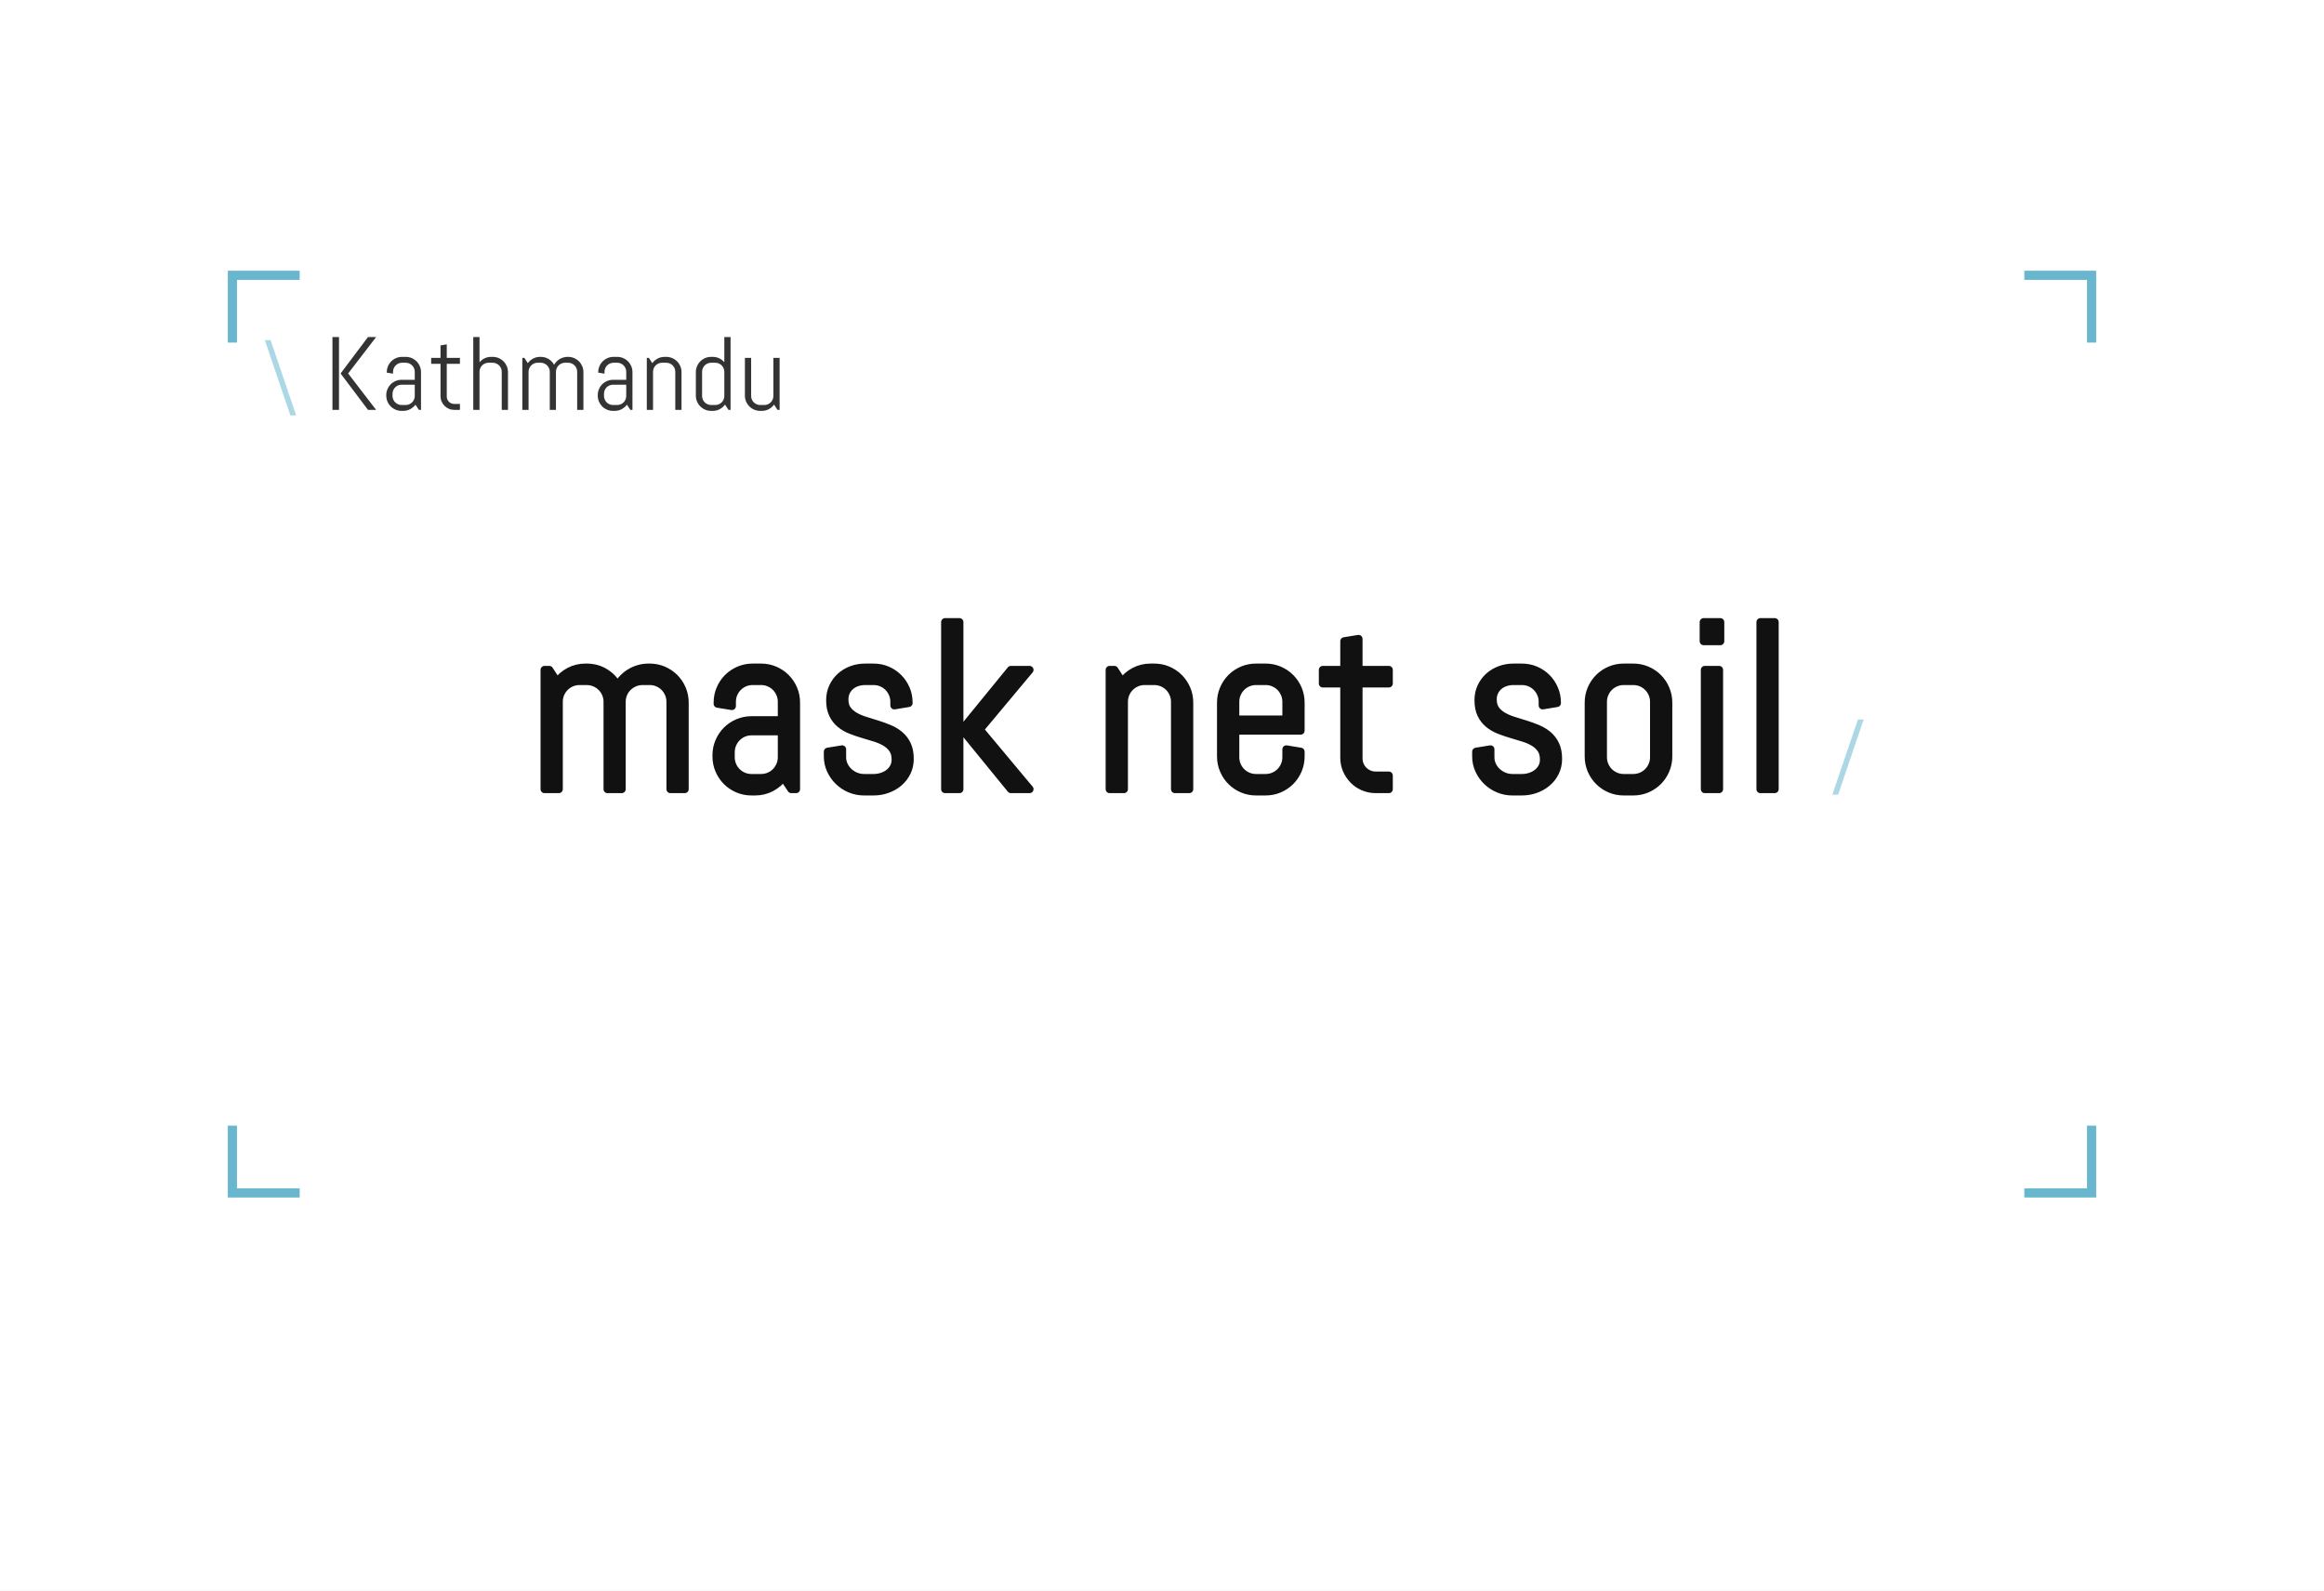
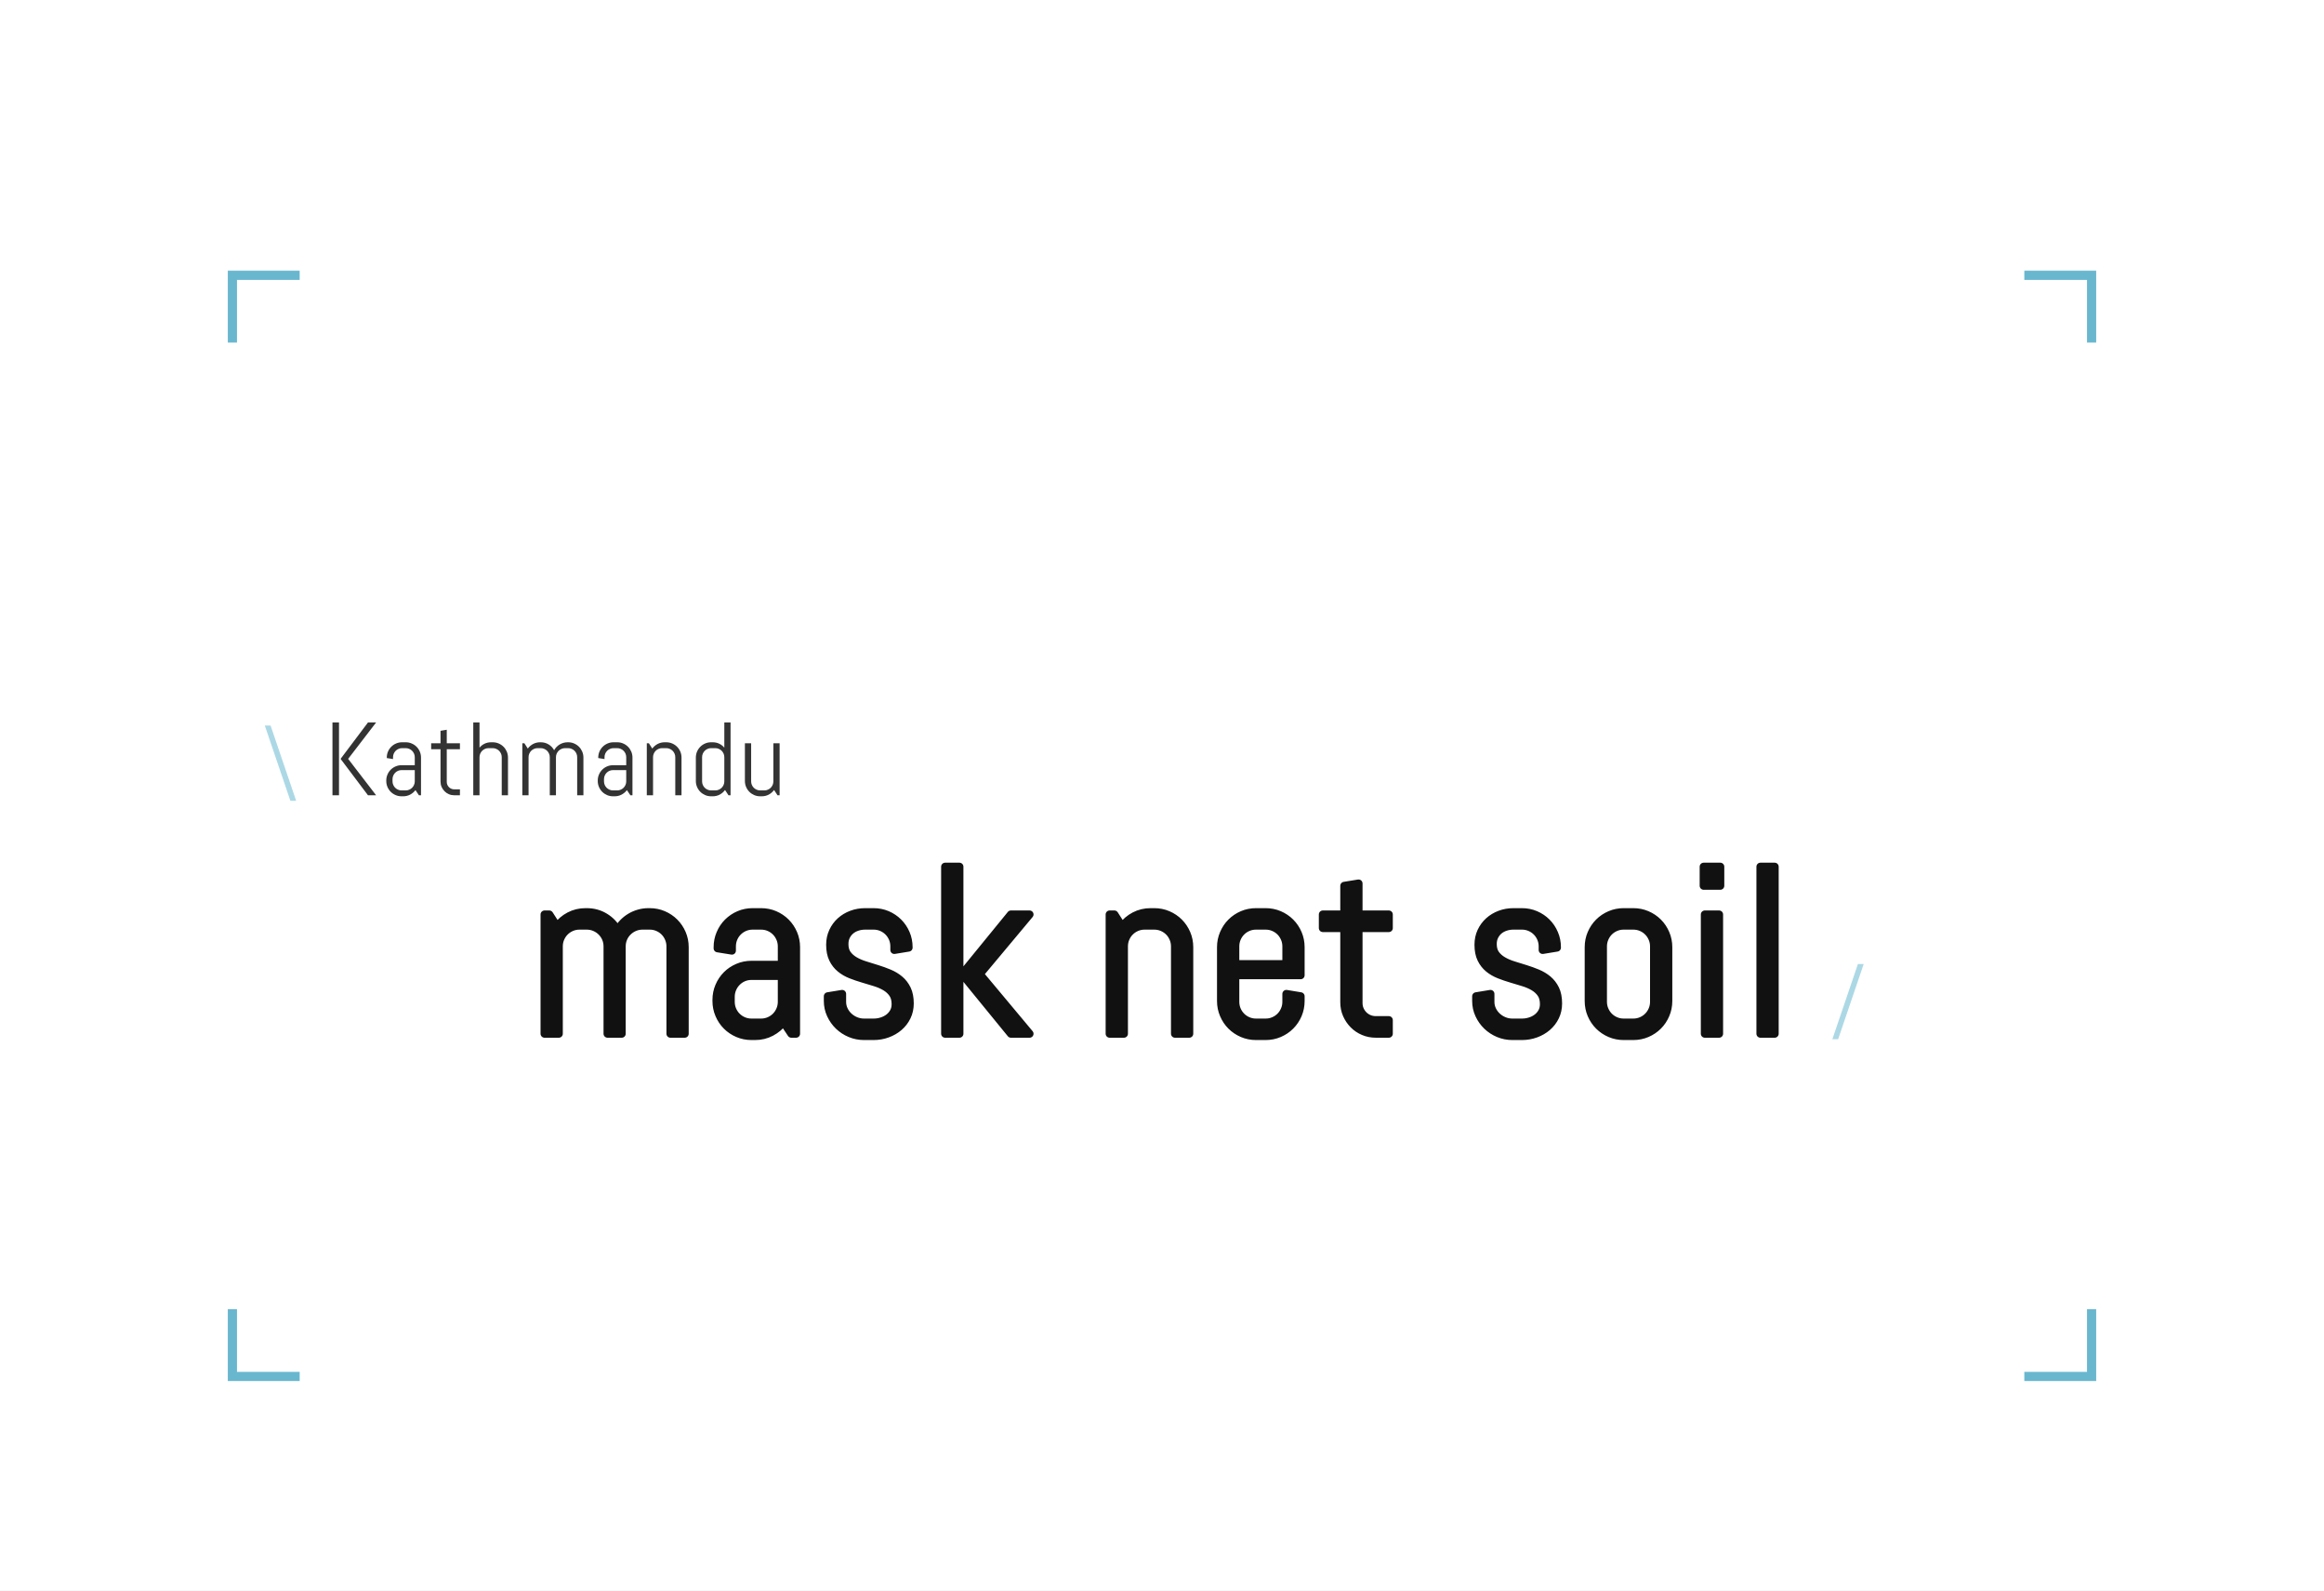
<svg xmlns="http://www.w3.org/2000/svg" width="760" height="520" viewBox="0 0 760 520" role="img" aria-label="Kathmandu mask net soil">
  <rect width="760" height="520" fill="#ffffff" />
  <g>
    
  </g>
-   <path d="M 94.96 135.80 L 86.60 111.21 L 88.49 111.21 L 96.85 135.80 Z" fill="#69b7cf" fill-opacity="0.55" />
-   <path d="M 120.34 134.00 L 111.38 122.10 L 120.34 110.19 L 123.00 110.19 L 113.85 122.10 L 123.00 134.00 Z M 108.72 134.00 L 108.72 110.19 L 110.86 110.19 L 110.86 134.00 Z M 137.00 134.00 L 135.87 132.31 Q 135.17 133.22 134.13 133.78 Q 133.08 134.33 131.83 134.33 L 131.32 134.33 Q 130.29 134.33 129.38 133.94 Q 128.46 133.55 127.78 132.87 Q 127.10 132.19 126.71 131.28 Q 126.32 130.36 126.32 129.33 L 126.32 129.17 Q 126.32 128.14 126.71 127.23 Q 127.10 126.31 127.78 125.63 Q 128.46 124.95 129.38 124.56 Q 130.29 124.17 131.32 124.17 L 135.64 124.17 L 135.64 121.55 Q 135.64 120.93 135.40 120.40 Q 135.17 119.86 134.77 119.46 Q 134.37 119.06 133.83 118.83 Q 133.30 118.59 132.68 118.59 L 131.49 118.59 Q 130.87 118.59 130.33 118.83 Q 129.79 119.06 129.39 119.46 Q 129.00 119.86 128.76 120.40 Q 128.53 120.93 128.53 121.55 L 128.53 122.16 L 126.49 121.83 L 126.49 121.67 Q 126.49 120.64 126.88 119.72 Q 127.27 118.81 127.95 118.13 Q 128.63 117.45 129.54 117.06 Q 130.46 116.67 131.49 116.67 L 132.68 116.67 Q 133.71 116.67 134.62 117.06 Q 135.54 117.45 136.22 118.13 Q 136.90 118.81 137.29 119.72 Q 137.68 120.64 137.68 121.67 L 137.68 134.00 Z M 135.64 125.77 L 131.32 125.77 Q 130.71 125.77 130.17 126.00 Q 129.63 126.23 129.23 126.64 Q 128.83 127.04 128.60 127.58 Q 128.36 128.12 128.36 128.74 L 128.36 129.45 Q 128.36 130.07 128.60 130.60 Q 128.83 131.14 129.23 131.54 Q 129.63 131.94 130.17 132.17 Q 130.71 132.41 131.32 132.41 L 132.68 132.41 Q 133.30 132.41 133.83 132.17 Q 134.37 131.94 134.77 131.54 Q 135.17 131.14 135.40 130.60 Q 135.64 130.07 135.64 129.45 Z M 148.55 134.00 Q 147.62 134.00 146.80 133.65 Q 145.98 133.30 145.38 132.69 Q 144.77 132.07 144.41 131.26 Q 144.06 130.45 144.06 129.52 L 144.06 118.94 L 141.00 118.94 L 141.00 117.00 L 144.06 117.00 L 144.06 112.92 L 146.10 112.58 L 146.10 117.00 L 150.41 117.00 L 150.41 118.94 L 146.10 118.94 L 146.10 129.62 Q 146.10 130.13 146.29 130.57 Q 146.48 131.01 146.81 131.34 Q 147.14 131.68 147.59 131.87 Q 148.04 132.06 148.55 132.06 L 150.41 132.06 L 150.41 134.00 Z M 164.08 134.00 L 164.08 121.55 Q 164.08 120.93 163.85 120.40 Q 163.61 119.86 163.22 119.46 Q 162.82 119.06 162.28 118.83 Q 161.74 118.59 161.12 118.59 L 159.76 118.59 Q 159.15 118.59 158.61 118.83 Q 158.07 119.06 157.67 119.46 Q 157.27 119.86 157.04 120.40 Q 156.81 120.93 156.81 121.55 L 156.81 134.00 L 154.77 134.00 L 154.77 110.19 L 156.81 110.19 L 156.81 118.43 Q 157.51 117.60 158.48 117.13 Q 159.46 116.67 160.61 116.67 L 161.12 116.67 Q 162.15 116.67 163.07 117.06 Q 163.98 117.45 164.66 118.13 Q 165.34 118.81 165.73 119.72 Q 166.12 120.64 166.12 121.67 L 166.12 134.00 Z M 188.75 134.00 L 188.75 121.55 Q 188.75 120.93 188.52 120.40 Q 188.29 119.86 187.89 119.46 Q 187.49 119.06 186.95 118.83 Q 186.41 118.59 185.80 118.59 L 184.78 118.59 Q 184.17 118.59 183.63 118.83 Q 183.09 119.06 182.68 119.46 Q 182.28 119.86 182.04 120.40 Q 181.81 120.93 181.81 121.55 L 181.81 134.00 L 179.79 134.00 L 179.79 121.55 Q 179.79 120.93 179.55 120.40 Q 179.32 119.86 178.92 119.46 Q 178.51 119.06 177.97 118.83 Q 177.43 118.59 176.82 118.59 L 175.80 118.59 Q 175.19 118.59 174.65 118.83 Q 174.11 119.06 173.71 119.46 Q 173.31 119.86 173.08 120.40 Q 172.85 120.93 172.85 121.55 L 172.85 134.00 L 170.81 134.00 L 170.81 117.00 L 171.49 117.00 L 172.60 118.73 Q 173.30 117.78 174.35 117.22 Q 175.40 116.67 176.65 116.67 L 176.82 116.67 Q 178.26 116.67 179.42 117.38 Q 180.58 118.10 181.21 119.27 Q 181.53 118.69 181.99 118.21 Q 182.46 117.73 183.02 117.39 Q 183.59 117.05 184.25 116.86 Q 184.92 116.67 185.63 116.67 L 185.80 116.67 Q 186.83 116.67 187.74 117.06 Q 188.65 117.45 189.33 118.13 Q 190.01 118.81 190.40 119.72 Q 190.79 120.64 190.79 121.67 L 190.79 134.00 Z M 206.15 134.00 L 205.02 132.31 Q 204.33 133.22 203.28 133.78 Q 202.23 134.33 200.99 134.33 L 200.47 134.33 Q 199.45 134.33 198.53 133.94 Q 197.62 133.55 196.94 132.87 Q 196.26 132.19 195.87 131.28 Q 195.48 130.36 195.48 129.33 L 195.48 129.17 Q 195.48 128.14 195.87 127.23 Q 196.26 126.31 196.94 125.63 Q 197.62 124.95 198.53 124.56 Q 199.45 124.17 200.47 124.17 L 204.79 124.17 L 204.79 121.55 Q 204.79 120.93 204.56 120.40 Q 204.33 119.86 203.93 119.46 Q 203.53 119.06 202.99 118.83 Q 202.45 118.59 201.84 118.59 L 200.64 118.59 Q 200.03 118.59 199.49 118.83 Q 198.95 119.06 198.55 119.46 Q 198.15 119.86 197.92 120.40 Q 197.69 120.93 197.69 121.55 L 197.69 122.16 L 195.64 121.83 L 195.64 121.67 Q 195.64 120.64 196.03 119.72 Q 196.42 118.81 197.10 118.13 Q 197.79 117.45 198.70 117.06 Q 199.61 116.67 200.64 116.67 L 201.84 116.67 Q 202.87 116.67 203.78 117.06 Q 204.69 117.45 205.37 118.13 Q 206.05 118.81 206.44 119.72 Q 206.83 120.64 206.83 121.67 L 206.83 134.00 Z M 204.79 125.77 L 200.47 125.77 Q 199.86 125.77 199.32 126.00 Q 198.78 126.23 198.38 126.64 Q 197.98 127.04 197.75 127.58 Q 197.52 128.12 197.52 128.74 L 197.52 129.45 Q 197.52 130.07 197.75 130.60 Q 197.98 131.14 198.38 131.54 Q 198.78 131.94 199.32 132.17 Q 199.86 132.41 200.47 132.41 L 201.84 132.41 Q 202.45 132.41 202.99 132.17 Q 203.53 131.94 203.93 131.54 Q 204.33 131.14 204.56 130.60 Q 204.79 130.07 204.79 129.45 Z M 220.83 134.00 L 220.83 121.55 Q 220.83 120.93 220.60 120.40 Q 220.37 119.86 219.97 119.46 Q 219.57 119.06 219.03 118.83 Q 218.49 118.59 217.88 118.59 L 216.51 118.59 Q 215.90 118.59 215.36 118.83 Q 214.82 119.06 214.42 119.46 Q 214.02 119.86 213.79 120.40 Q 213.56 120.93 213.56 121.55 L 213.56 134.00 L 211.52 134.00 L 211.52 117.00 L 212.20 117.00 L 213.31 118.73 Q 214.01 117.78 215.06 117.22 Q 216.12 116.67 217.36 116.67 L 217.88 116.67 Q 218.90 116.67 219.82 117.06 Q 220.73 117.45 221.41 118.13 Q 222.09 118.81 222.48 119.72 Q 222.87 120.64 222.87 121.67 L 222.87 134.00 Z M 238.23 134.00 L 237.10 132.27 Q 236.41 133.22 235.36 133.78 Q 234.31 134.33 233.07 134.33 L 232.55 134.33 Q 231.52 134.33 230.61 133.94 Q 229.70 133.55 229.02 132.87 Q 228.34 132.19 227.95 131.28 Q 227.56 130.36 227.56 129.33 L 227.56 121.67 Q 227.56 120.64 227.95 119.72 Q 228.34 118.81 229.02 118.13 Q 229.70 117.45 230.61 117.06 Q 231.52 116.67 232.55 116.67 L 233.07 116.67 Q 234.21 116.67 235.19 117.13 Q 236.17 117.60 236.87 118.43 L 236.87 110.19 L 238.91 110.19 L 238.91 134.00 Z M 236.87 121.55 Q 236.87 120.93 236.64 120.40 Q 236.41 119.86 236.01 119.46 Q 235.61 119.06 235.07 118.83 Q 234.53 118.59 233.91 118.59 L 232.55 118.59 Q 231.94 118.59 231.40 118.83 Q 230.86 119.06 230.46 119.46 Q 230.06 119.86 229.83 120.40 Q 229.60 120.93 229.60 121.55 L 229.60 129.45 Q 229.60 130.07 229.83 130.60 Q 230.06 131.14 230.46 131.54 Q 230.86 131.94 231.40 132.17 Q 231.94 132.41 232.55 132.41 L 233.91 132.41 Q 234.53 132.41 235.07 132.17 Q 235.61 131.94 236.01 131.54 Q 236.41 131.14 236.64 130.60 Q 236.87 130.07 236.87 129.45 Z M 254.27 134.00 L 253.14 132.27 Q 252.44 133.22 251.40 133.78 Q 250.35 134.33 249.11 134.33 L 248.59 134.33 Q 247.56 134.33 246.65 133.94 Q 245.74 133.55 245.06 132.87 Q 244.38 132.19 243.99 131.28 Q 243.60 130.36 243.60 129.33 L 243.60 117.00 L 245.64 117.00 L 245.64 129.45 Q 245.64 130.07 245.87 130.60 Q 246.10 131.14 246.50 131.54 Q 246.90 131.94 247.44 132.17 Q 247.98 132.41 248.59 132.41 L 249.95 132.41 Q 250.57 132.41 251.11 132.17 Q 251.65 131.94 252.05 131.54 Q 252.44 131.14 252.68 130.60 Q 252.91 130.07 252.91 129.45 L 252.91 117.00 L 254.95 117.00 L 254.95 134.00 Z" fill="#333333" />
+   <path d="M 94.96 261.80 L 86.60 237.21 L 88.49 237.21 L 96.85 261.80 Z" fill="#69b7cf" fill-opacity="0.55" />
+   <path d="M 120.34 260.00 L 111.38 248.10 L 120.34 236.19 L 123.00 236.19 L 113.85 248.10 L 123.00 260.00 Z M 108.72 260.00 L 108.72 236.19 L 110.86 236.19 L 110.86 260.00 Z M 137.00 260.00 L 135.87 258.31 Q 135.17 259.22 134.13 259.78 Q 133.08 260.33 131.83 260.33 L 131.32 260.33 Q 130.29 260.33 129.38 259.94 Q 128.46 259.55 127.78 258.87 Q 127.10 258.19 126.71 257.28 Q 126.32 256.36 126.32 255.33 L 126.32 255.17 Q 126.32 254.14 126.71 253.23 Q 127.10 252.31 127.78 251.63 Q 128.46 250.95 129.38 250.56 Q 130.29 250.17 131.32 250.17 L 135.64 250.17 L 135.64 247.55 Q 135.64 246.93 135.40 246.40 Q 135.17 245.86 134.77 245.46 Q 134.37 245.06 133.83 244.83 Q 133.30 244.59 132.68 244.59 L 131.49 244.59 Q 130.87 244.59 130.33 244.83 Q 129.79 245.06 129.39 245.46 Q 129.00 245.86 128.76 246.40 Q 128.53 246.93 128.53 247.55 L 128.53 248.16 L 126.49 247.83 L 126.49 247.67 Q 126.49 246.64 126.88 245.72 Q 127.27 244.81 127.95 244.13 Q 128.63 243.45 129.54 243.06 Q 130.46 242.67 131.49 242.67 L 132.68 242.67 Q 133.71 242.67 134.62 243.06 Q 135.54 243.45 136.22 244.13 Q 136.90 244.81 137.29 245.72 Q 137.68 246.64 137.68 247.67 L 137.68 260.00 Z M 135.64 251.77 L 131.32 251.77 Q 130.71 251.77 130.17 252.00 Q 129.63 252.23 129.23 252.64 Q 128.83 253.04 128.60 253.58 Q 128.36 254.12 128.36 254.74 L 128.36 255.45 Q 128.36 256.07 128.60 256.60 Q 128.83 257.14 129.23 257.54 Q 129.63 257.94 130.17 258.17 Q 130.71 258.41 131.32 258.41 L 132.68 258.41 Q 133.30 258.41 133.83 258.17 Q 134.37 257.94 134.77 257.54 Q 135.17 257.14 135.40 256.60 Q 135.64 256.07 135.64 255.45 Z M 148.55 260.00 Q 147.62 260.00 146.80 259.65 Q 145.98 259.30 145.38 258.69 Q 144.77 258.07 144.41 257.26 Q 144.06 256.45 144.06 255.52 L 144.06 244.94 L 141.00 244.94 L 141.00 243.00 L 144.06 243.00 L 144.06 238.92 L 146.10 238.58 L 146.10 243.00 L 150.41 243.00 L 150.41 244.94 L 146.10 244.94 L 146.10 255.62 Q 146.10 256.13 146.29 256.57 Q 146.48 257.01 146.81 257.34 Q 147.14 257.68 147.59 257.87 Q 148.04 258.06 148.55 258.06 L 150.41 258.06 L 150.41 260.00 Z M 164.08 260.00 L 164.08 247.55 Q 164.08 246.93 163.85 246.40 Q 163.61 245.86 163.22 245.46 Q 162.82 245.06 162.28 244.83 Q 161.74 244.59 161.12 244.59 L 159.76 244.59 Q 159.15 244.59 158.61 244.83 Q 158.07 245.06 157.67 245.46 Q 157.27 245.86 157.04 246.40 Q 156.81 246.93 156.81 247.55 L 156.81 260.00 L 154.77 260.00 L 154.77 236.19 L 156.81 236.19 L 156.81 244.43 Q 157.51 243.60 158.48 243.13 Q 159.46 242.67 160.61 242.67 L 161.12 242.67 Q 162.15 242.67 163.07 243.06 Q 163.98 243.45 164.66 244.13 Q 165.34 244.81 165.73 245.72 Q 166.12 246.64 166.12 247.67 L 166.12 260.00 Z M 188.75 260.00 L 188.75 247.55 Q 188.75 246.93 188.52 246.40 Q 188.29 245.86 187.89 245.46 Q 187.49 245.06 186.95 244.83 Q 186.41 244.59 185.80 244.59 L 184.78 244.59 Q 184.17 244.59 183.63 244.83 Q 183.09 245.06 182.68 245.46 Q 182.28 245.86 182.04 246.40 Q 181.81 246.93 181.81 247.55 L 181.81 260.00 L 179.79 260.00 L 179.79 247.55 Q 179.79 246.93 179.55 246.40 Q 179.32 245.86 178.92 245.46 Q 178.51 245.06 177.97 244.83 Q 177.43 244.59 176.82 244.59 L 175.80 244.59 Q 175.19 244.59 174.65 244.83 Q 174.11 245.06 173.71 245.46 Q 173.31 245.86 173.08 246.40 Q 172.85 246.93 172.85 247.55 L 172.85 260.00 L 170.81 260.00 L 170.81 243.00 L 171.49 243.00 L 172.60 244.73 Q 173.30 243.78 174.35 243.22 Q 175.40 242.67 176.65 242.67 L 176.82 242.67 Q 178.26 242.67 179.42 243.38 Q 180.58 244.10 181.21 245.27 Q 181.53 244.69 181.99 244.21 Q 182.46 243.73 183.02 243.39 Q 183.59 243.05 184.25 242.86 Q 184.92 242.67 185.63 242.67 L 185.80 242.67 Q 186.83 242.67 187.74 243.06 Q 188.65 243.45 189.33 244.13 Q 190.01 244.81 190.40 245.72 Q 190.79 246.64 190.79 247.67 L 190.79 260.00 Z M 206.15 260.00 L 205.02 258.31 Q 204.33 259.22 203.28 259.78 Q 202.23 260.33 200.99 260.33 L 200.47 260.33 Q 199.45 260.33 198.53 259.94 Q 197.62 259.55 196.94 258.87 Q 196.26 258.19 195.87 257.28 Q 195.48 256.36 195.48 255.33 L 195.48 255.17 Q 195.48 254.14 195.87 253.23 Q 196.26 252.31 196.94 251.63 Q 197.62 250.95 198.53 250.56 Q 199.45 250.17 200.47 250.17 L 204.79 250.17 L 204.79 247.55 Q 204.79 246.93 204.56 246.40 Q 204.33 245.86 203.93 245.46 Q 203.53 245.06 202.99 244.83 Q 202.45 244.59 201.84 244.59 L 200.64 244.59 Q 200.03 244.59 199.49 244.83 Q 198.95 245.06 198.55 245.46 Q 198.15 245.86 197.92 246.40 Q 197.69 246.93 197.69 247.55 L 197.69 248.16 L 195.64 247.83 L 195.64 247.67 Q 195.64 246.64 196.03 245.72 Q 196.42 244.81 197.10 244.13 Q 197.79 243.45 198.70 243.06 Q 199.61 242.67 200.64 242.67 L 201.84 242.67 Q 202.87 242.67 203.78 243.06 Q 204.69 243.45 205.37 244.13 Q 206.05 244.81 206.44 245.72 Q 206.83 246.64 206.83 247.67 L 206.83 260.00 Z M 204.79 251.77 L 200.47 251.77 Q 199.86 251.77 199.32 252.00 Q 198.78 252.23 198.38 252.64 Q 197.98 253.04 197.75 253.58 Q 197.52 254.12 197.52 254.74 L 197.52 255.45 Q 197.52 256.07 197.75 256.60 Q 197.98 257.14 198.38 257.54 Q 198.78 257.94 199.32 258.17 Q 199.86 258.41 200.47 258.41 L 201.84 258.41 Q 202.45 258.41 202.99 258.17 Q 203.53 257.94 203.93 257.54 Q 204.33 257.14 204.56 256.60 Q 204.79 256.07 204.79 255.45 Z M 220.83 260.00 L 220.83 247.55 Q 220.83 246.93 220.60 246.40 Q 220.37 245.86 219.97 245.46 Q 219.57 245.06 219.03 244.83 Q 218.49 244.59 217.88 244.59 L 216.51 244.59 Q 215.90 244.59 215.36 244.83 Q 214.82 245.06 214.42 245.46 Q 214.02 245.86 213.79 246.40 Q 213.56 246.93 213.56 247.55 L 213.56 260.00 L 211.52 260.00 L 211.52 243.00 L 212.20 243.00 L 213.31 244.73 Q 214.01 243.78 215.06 243.22 Q 216.12 242.67 217.36 242.67 L 217.88 242.67 Q 218.90 242.67 219.82 243.06 Q 220.73 243.45 221.41 244.13 Q 222.09 244.81 222.48 245.72 Q 222.87 246.64 222.87 247.67 L 222.87 260.00 Z M 238.23 260.00 L 237.10 258.27 Q 236.41 259.22 235.36 259.78 Q 234.31 260.33 233.07 260.33 L 232.55 260.33 Q 231.52 260.33 230.61 259.94 Q 229.70 259.55 229.02 258.87 Q 228.34 258.19 227.95 257.28 Q 227.56 256.36 227.56 255.33 L 227.56 247.67 Q 227.56 246.64 227.95 245.72 Q 228.34 244.81 229.02 244.13 Q 229.70 243.45 230.61 243.06 Q 231.52 242.67 232.55 242.67 L 233.07 242.67 Q 234.21 242.67 235.19 243.13 Q 236.17 243.60 236.87 244.43 L 236.87 236.19 L 238.91 236.19 L 238.91 260.00 Z M 236.87 247.55 Q 236.87 246.93 236.64 246.40 Q 236.41 245.86 236.01 245.46 Q 235.61 245.06 235.07 244.83 Q 234.53 244.59 233.91 244.59 L 232.55 244.59 Q 231.94 244.59 231.40 244.83 Q 230.86 245.06 230.46 245.46 Q 230.06 245.86 229.83 246.40 Q 229.60 246.93 229.60 247.55 L 229.60 255.45 Q 229.60 256.07 229.83 256.60 Q 230.06 257.14 230.46 257.54 Q 230.86 257.94 231.40 258.17 Q 231.94 258.41 232.55 258.41 L 233.91 258.41 Q 234.53 258.41 235.07 258.17 Q 235.61 257.94 236.01 257.54 Q 236.41 257.14 236.64 256.60 Q 236.87 256.07 236.87 255.45 Z M 254.27 260.00 L 253.14 258.27 Q 252.44 259.22 251.40 259.78 Q 250.35 260.33 249.11 260.33 L 248.59 260.33 Q 247.56 260.33 246.65 259.94 Q 245.74 259.55 245.06 258.87 Q 244.38 258.19 243.99 257.28 Q 243.60 256.36 243.60 255.33 L 243.60 243.00 L 245.64 243.00 L 245.64 255.45 Q 245.64 256.07 245.87 256.60 Q 246.10 257.14 246.50 257.54 Q 246.90 257.94 247.44 258.17 Q 247.98 258.41 248.59 258.41 L 249.95 258.41 Q 250.57 258.41 251.11 258.17 Q 251.65 257.94 252.05 257.54 Q 252.44 257.14 252.68 256.60 Q 252.91 256.07 252.91 255.45 L 252.91 243.00 L 254.95 243.00 L 254.95 260.00 Z" fill="#333333" />
  <path d="M 76 112 L 76 90 L 98 90" stroke="#69b7cf" stroke-width="3" fill="none" />
  <path d="M 662 90 L 684 90 L 684 112" stroke="#69b7cf" stroke-width="3" fill="none" />
-   <path d="M 76 368 L 76 390 L 98 390" stroke="#69b7cf" stroke-width="3" fill="none" />
-   <path d="M 662 390 L 684 390 L 684 368" stroke="#69b7cf" stroke-width="3" fill="none" />
-   <path d="M 219.24 258.00 L 219.24 229.44 Q 219.24 228.03 218.70 226.79 Q 218.17 225.55 217.26 224.64 Q 216.34 223.72 215.11 223.19 Q 213.87 222.66 212.46 222.66 L 210.14 222.66 Q 208.73 222.66 207.49 223.19 Q 206.25 223.72 205.32 224.64 Q 204.38 225.55 203.85 226.79 Q 203.32 228.03 203.32 229.44 L 203.32 258.00 L 198.67 258.00 L 198.67 229.44 Q 198.67 228.03 198.14 226.79 Q 197.60 225.55 196.67 224.64 Q 195.74 223.72 194.50 223.19 Q 193.26 222.66 191.85 222.66 L 189.53 222.66 Q 188.12 222.66 186.88 223.19 Q 185.65 223.72 184.73 224.64 Q 183.82 225.55 183.28 226.79 Q 182.75 228.03 182.75 229.44 L 182.75 258.00 L 178.07 258.00 L 178.07 219.00 L 179.63 219.00 L 182.18 222.96 Q 183.78 220.79 186.20 219.51 Q 188.62 218.24 191.47 218.24 L 191.85 218.24 Q 195.17 218.24 197.83 219.88 Q 200.50 221.51 201.95 224.22 Q 202.67 222.88 203.74 221.78 Q 204.80 220.68 206.10 219.90 Q 207.39 219.11 208.92 218.68 Q 210.44 218.24 212.08 218.24 L 212.46 218.24 Q 214.82 218.24 216.91 219.13 Q 219.01 220.03 220.57 221.59 Q 222.13 223.15 223.03 225.25 Q 223.92 227.34 223.92 229.70 L 223.92 258.00 Z M 258.78 258.00 L 256.19 254.12 Q 254.59 256.21 252.19 257.49 Q 249.79 258.76 246.94 258.76 L 245.76 258.76 Q 243.39 258.76 241.30 257.87 Q 239.20 256.97 237.64 255.41 Q 236.08 253.85 235.19 251.75 Q 234.29 249.66 234.29 247.30 L 234.29 246.92 Q 234.29 244.56 235.19 242.46 Q 236.08 240.37 237.64 238.80 Q 239.20 237.24 241.30 236.35 Q 243.39 235.45 245.76 235.45 L 255.66 235.45 L 255.66 229.44 Q 255.66 228.03 255.12 226.79 Q 254.59 225.55 253.68 224.64 Q 252.76 223.72 251.53 223.19 Q 250.29 222.66 248.88 222.66 L 246.14 222.66 Q 244.73 222.66 243.49 223.19 Q 242.25 223.72 241.34 224.64 Q 240.42 225.55 239.89 226.79 Q 239.36 228.03 239.36 229.44 L 239.36 230.84 L 234.67 230.08 L 234.67 229.70 Q 234.67 227.34 235.57 225.25 Q 236.46 223.15 238.02 221.59 Q 239.59 220.03 241.68 219.13 Q 243.77 218.24 246.14 218.24 L 248.88 218.24 Q 251.24 218.24 253.33 219.13 Q 255.43 220.03 256.99 221.59 Q 258.55 223.15 259.45 225.25 Q 260.34 227.34 260.34 229.70 L 260.34 258.00 Z M 255.66 239.11 L 245.76 239.11 Q 244.35 239.11 243.11 239.64 Q 241.87 240.18 240.96 241.11 Q 240.04 242.04 239.51 243.28 Q 238.98 244.52 238.98 245.93 L 238.98 247.56 Q 238.98 248.97 239.51 250.21 Q 240.04 251.45 240.96 252.36 Q 241.87 253.28 243.11 253.81 Q 244.35 254.34 245.76 254.34 L 248.88 254.34 Q 250.29 254.34 251.53 253.81 Q 252.76 253.28 253.68 252.36 Q 254.59 251.45 255.12 250.21 Q 255.66 248.97 255.66 247.56 Z M 297.52 248.10 Q 297.52 250.46 296.57 252.42 Q 295.62 254.38 293.98 255.79 Q 292.34 257.20 290.19 257.98 Q 288.04 258.76 285.68 258.76 L 282.56 258.76 Q 280.19 258.76 278.04 257.87 Q 275.89 256.97 274.27 255.41 Q 272.65 253.85 271.68 251.75 Q 270.71 249.66 270.71 247.30 L 270.71 245.74 L 275.40 244.97 L 275.40 247.56 Q 275.40 248.97 275.99 250.21 Q 276.58 251.45 277.57 252.36 Q 278.56 253.28 279.85 253.81 Q 281.15 254.34 282.56 254.34 L 285.68 254.34 Q 287.09 254.34 288.38 253.92 Q 289.68 253.51 290.69 252.73 Q 291.70 251.94 292.29 250.84 Q 292.88 249.74 292.88 248.33 Q 292.88 246.23 291.96 244.90 Q 291.05 243.57 289.54 242.67 Q 288.04 241.78 286.12 241.19 Q 284.19 240.59 282.18 240.00 Q 280.16 239.41 278.23 238.65 Q 276.31 237.89 274.81 236.65 Q 273.30 235.42 272.39 233.55 Q 271.47 231.68 271.47 228.90 Q 271.47 226.54 272.39 224.58 Q 273.30 222.62 274.86 221.21 Q 276.42 219.80 278.50 219.02 Q 280.58 218.24 282.94 218.24 L 285.68 218.24 Q 288.04 218.24 290.14 219.13 Q 292.23 220.03 293.79 221.59 Q 295.35 223.15 296.25 225.25 Q 297.14 227.34 297.14 229.70 L 297.14 229.85 L 292.46 230.62 L 292.46 229.44 Q 292.46 228.03 291.93 226.79 Q 291.39 225.55 290.48 224.64 Q 289.56 223.72 288.33 223.19 Q 287.09 222.66 285.68 222.66 L 282.94 222.66 Q 281.53 222.66 280.29 223.08 Q 279.05 223.49 278.14 224.27 Q 277.22 225.06 276.69 226.16 Q 276.16 227.26 276.16 228.67 Q 276.16 230.69 277.07 231.97 Q 277.99 233.24 279.49 234.12 Q 280.99 235.00 282.92 235.59 Q 284.84 236.18 286.84 236.81 Q 288.84 237.43 290.76 238.23 Q 292.69 239.03 294.19 240.29 Q 295.70 241.55 296.61 243.43 Q 297.52 245.32 297.52 248.10 Z M 330.59 258.00 L 314.67 238.50 L 330.59 219.00 L 336.69 219.00 L 320.39 238.50 L 336.69 258.00 Z M 309.07 258.00 L 309.07 203.38 L 313.76 203.38 L 313.76 258.00 Z M 384.24 258.00 L 384.24 229.44 Q 384.24 228.03 383.70 226.79 Q 383.17 225.55 382.26 224.64 Q 381.34 223.72 380.10 223.19 Q 378.87 222.66 377.46 222.66 L 374.33 222.66 Q 372.93 222.66 371.69 223.19 Q 370.45 223.72 369.54 224.64 Q 368.62 225.55 368.09 226.79 Q 367.56 228.03 367.56 229.44 L 367.56 258.00 L 362.87 258.00 L 362.87 219.00 L 364.43 219.00 L 366.98 222.96 Q 368.58 220.79 371.00 219.51 Q 373.42 218.24 376.28 218.24 L 377.46 218.24 Q 379.82 218.24 381.91 219.13 Q 384.01 220.03 385.57 221.59 Q 387.13 223.15 388.03 225.25 Q 388.92 227.34 388.92 229.70 L 388.92 258.00 Z M 425.34 247.30 Q 425.34 249.66 424.45 251.75 Q 423.55 253.85 421.99 255.41 Q 420.43 256.97 418.33 257.87 Q 416.24 258.76 413.88 258.76 L 410.75 258.76 Q 408.39 258.76 406.30 257.87 Q 404.20 256.97 402.64 255.41 Q 401.08 253.85 400.19 251.75 Q 399.29 249.66 399.29 247.30 L 399.29 229.70 Q 399.29 227.34 400.19 225.25 Q 401.08 223.15 402.64 221.59 Q 404.20 220.03 406.30 219.13 Q 408.39 218.24 410.75 218.24 L 413.88 218.24 Q 416.24 218.24 418.33 219.13 Q 420.43 220.03 421.99 221.59 Q 423.55 223.15 424.45 225.25 Q 425.34 227.34 425.34 229.70 L 425.34 238.88 L 403.98 238.88 L 403.98 247.56 Q 403.98 248.97 404.51 250.21 Q 405.04 251.45 405.96 252.36 Q 406.87 253.28 408.11 253.81 Q 409.35 254.34 410.75 254.34 L 413.88 254.34 Q 415.29 254.34 416.52 253.81 Q 417.76 253.28 418.68 252.36 Q 419.59 251.45 420.12 250.21 Q 420.66 248.97 420.66 247.56 L 420.66 244.97 L 425.34 245.74 L 425.34 247.30 Z M 420.66 229.44 Q 420.66 228.03 420.12 226.79 Q 419.59 225.55 418.68 224.64 Q 417.76 223.72 416.52 223.19 Q 415.29 222.66 413.88 222.66 L 410.75 222.66 Q 409.35 222.66 408.11 223.19 Q 406.87 223.72 405.96 224.64 Q 405.04 225.55 404.51 226.79 Q 403.98 228.03 403.98 229.44 L 403.98 235.22 L 420.66 235.22 Z M 449.92 258.00 Q 447.78 258.00 445.90 257.20 Q 444.01 256.40 442.62 254.99 Q 441.23 253.58 440.41 251.72 Q 439.60 249.85 439.60 247.72 L 439.60 223.46 L 432.59 223.46 L 432.59 219.00 L 439.60 219.00 L 439.60 209.63 L 444.28 208.87 L 444.28 219.00 L 454.18 219.00 L 454.18 223.46 L 444.28 223.46 L 444.28 247.95 Q 444.28 249.13 444.72 250.14 Q 445.16 251.14 445.92 251.91 Q 446.68 252.67 447.71 253.11 Q 448.74 253.54 449.92 253.54 L 454.18 253.54 L 454.18 258.00 Z M 509.54 248.10 Q 509.54 250.46 508.59 252.42 Q 507.64 254.38 506.00 255.79 Q 504.36 257.20 502.21 257.98 Q 500.06 258.76 497.70 258.76 L 494.57 258.76 Q 492.21 258.76 490.06 257.87 Q 487.91 256.97 486.29 255.41 Q 484.67 253.85 483.70 251.75 Q 482.73 249.66 482.73 247.30 L 482.73 245.74 L 487.41 244.97 L 487.41 247.56 Q 487.41 248.97 488.00 250.21 Q 488.59 251.45 489.58 252.36 Q 490.57 253.28 491.87 253.81 Q 493.16 254.34 494.57 254.34 L 497.70 254.34 Q 499.10 254.34 500.40 253.92 Q 501.69 253.51 502.70 252.73 Q 503.71 251.94 504.30 250.84 Q 504.89 249.74 504.89 248.33 Q 504.89 246.23 503.98 244.90 Q 503.07 243.57 501.56 242.67 Q 500.06 241.78 498.13 241.19 Q 496.21 240.59 494.19 240.00 Q 492.17 239.41 490.25 238.65 Q 488.33 237.89 486.82 236.65 Q 485.32 235.42 484.40 233.55 Q 483.49 231.68 483.49 228.90 Q 483.49 226.54 484.40 224.58 Q 485.32 222.62 486.88 221.21 Q 488.44 219.80 490.52 219.02 Q 492.59 218.24 494.95 218.24 L 497.70 218.24 Q 500.06 218.24 502.15 219.13 Q 504.25 220.03 505.81 221.59 Q 507.37 223.15 508.26 225.25 Q 509.16 227.34 509.16 229.70 L 509.16 229.85 L 504.48 230.62 L 504.48 229.44 Q 504.48 228.03 503.94 226.79 Q 503.41 225.55 502.49 224.64 Q 501.58 223.72 500.34 223.19 Q 499.10 222.66 497.70 222.66 L 494.95 222.66 Q 493.54 222.66 492.31 223.08 Q 491.07 223.49 490.15 224.27 Q 489.24 225.06 488.71 226.16 Q 488.17 227.26 488.17 228.67 Q 488.17 230.69 489.09 231.97 Q 490.00 233.24 491.51 234.12 Q 493.01 235.00 494.93 235.59 Q 496.86 236.18 498.86 236.81 Q 500.86 237.43 502.78 238.23 Q 504.70 239.03 506.21 240.29 Q 507.71 241.55 508.63 243.43 Q 509.54 245.32 509.54 248.10 Z M 545.58 247.30 Q 545.58 249.66 544.68 251.75 Q 543.79 253.85 542.23 255.41 Q 540.67 256.97 538.57 257.87 Q 536.48 258.76 534.12 258.76 L 530.99 258.76 Q 528.63 258.76 526.54 257.87 Q 524.44 256.97 522.88 255.41 Q 521.32 253.85 520.42 251.75 Q 519.53 249.66 519.53 247.30 L 519.53 229.70 Q 519.53 227.34 520.42 225.25 Q 521.32 223.15 522.88 221.59 Q 524.44 220.03 526.54 219.13 Q 528.63 218.24 530.99 218.24 L 534.12 218.24 Q 536.48 218.24 538.57 219.13 Q 540.67 220.03 542.23 221.59 Q 543.79 223.15 544.68 225.25 Q 545.58 227.34 545.58 229.70 L 545.58 247.30 Z M 540.90 229.44 Q 540.90 228.03 540.36 226.79 Q 539.83 225.55 538.91 224.64 Q 538.00 223.72 536.76 223.19 Q 535.52 222.66 534.12 222.66 L 530.99 222.66 Q 529.58 222.66 528.35 223.19 Q 527.11 223.72 526.19 224.64 Q 525.28 225.55 524.75 226.79 Q 524.21 228.03 524.21 229.44 L 524.21 247.56 Q 524.21 248.97 524.75 250.21 Q 525.28 251.45 526.19 252.36 Q 527.11 253.28 528.35 253.81 Q 529.58 254.34 530.99 254.34 L 534.12 254.34 Q 535.52 254.34 536.76 253.81 Q 538.00 253.28 538.91 252.36 Q 539.83 251.45 540.36 250.21 Q 540.90 248.97 540.90 247.56 Z M 557.13 209.63 L 557.13 203.38 L 562.58 203.38 L 562.58 209.63 Z M 557.51 258.00 L 557.51 219.00 L 562.19 219.00 L 562.19 258.00 Z M 575.69 258.00 L 575.69 203.38 L 580.37 203.38 L 580.37 258.00 Z" fill="#111111" stroke="#111111" stroke-width="2.6" stroke-linejoin="round" />
-   <path d="M 599.22 259.80 L 607.58 235.21 L 609.47 235.21 L 601.11 259.80 Z" fill="#69b7cf" fill-opacity="0.55" />
+   <path d="M 76 428 L 76 450 L 98 450" stroke="#69b7cf" stroke-width="3" fill="none" />
+   <path d="M 662 450 L 684 450 L 684 428" stroke="#69b7cf" stroke-width="3" fill="none" />
+   <path d="M 219.24 337.96 L 219.24 309.40 Q 219.24 307.99 218.70 306.75 Q 218.17 305.51 217.26 304.60 Q 216.34 303.68 215.11 303.15 Q 213.87 302.62 212.46 302.62 L 210.14 302.62 Q 208.73 302.62 207.49 303.15 Q 206.25 303.68 205.32 304.60 Q 204.38 305.51 203.85 306.75 Q 203.32 307.99 203.32 309.40 L 203.32 337.96 L 198.67 337.96 L 198.67 309.40 Q 198.67 307.99 198.14 306.75 Q 197.60 305.51 196.67 304.60 Q 195.74 303.68 194.50 303.15 Q 193.26 302.62 191.85 302.62 L 189.53 302.62 Q 188.12 302.62 186.88 303.15 Q 185.65 303.68 184.73 304.60 Q 183.82 305.51 183.28 306.75 Q 182.75 307.99 182.75 309.40 L 182.75 337.96 L 178.07 337.96 L 178.07 298.96 L 179.63 298.96 L 182.18 302.92 Q 183.78 300.75 186.20 299.47 Q 188.62 298.20 191.47 298.20 L 191.85 298.20 Q 195.17 298.20 197.83 299.84 Q 200.50 301.47 201.95 304.18 Q 202.67 302.84 203.74 301.74 Q 204.80 300.64 206.10 299.86 Q 207.39 299.07 208.92 298.64 Q 210.44 298.20 212.08 298.20 L 212.46 298.20 Q 214.82 298.20 216.91 299.09 Q 219.01 299.99 220.57 301.55 Q 222.13 303.11 223.03 305.21 Q 223.92 307.30 223.92 309.66 L 223.92 337.96 Z M 258.78 337.96 L 256.19 334.08 Q 254.59 336.17 252.19 337.45 Q 249.79 338.72 246.94 338.72 L 245.76 338.72 Q 243.39 338.72 241.30 337.83 Q 239.20 336.93 237.64 335.37 Q 236.08 333.81 235.19 331.71 Q 234.29 329.62 234.29 327.26 L 234.29 326.88 Q 234.29 324.52 235.19 322.42 Q 236.08 320.33 237.64 318.76 Q 239.20 317.20 241.30 316.31 Q 243.39 315.41 245.76 315.41 L 255.66 315.41 L 255.66 309.40 Q 255.66 307.99 255.12 306.75 Q 254.59 305.51 253.68 304.60 Q 252.76 303.68 251.53 303.15 Q 250.29 302.62 248.88 302.62 L 246.14 302.62 Q 244.73 302.62 243.49 303.15 Q 242.25 303.68 241.34 304.60 Q 240.42 305.51 239.89 306.75 Q 239.36 307.99 239.36 309.40 L 239.36 310.80 L 234.67 310.04 L 234.67 309.66 Q 234.67 307.30 235.57 305.21 Q 236.46 303.11 238.02 301.55 Q 239.59 299.99 241.68 299.09 Q 243.77 298.20 246.14 298.20 L 248.88 298.20 Q 251.24 298.20 253.33 299.09 Q 255.43 299.99 256.99 301.55 Q 258.55 303.11 259.45 305.21 Q 260.34 307.30 260.34 309.66 L 260.34 337.96 Z M 255.66 319.07 L 245.76 319.07 Q 244.35 319.07 243.11 319.60 Q 241.87 320.14 240.96 321.07 Q 240.04 322.00 239.51 323.24 Q 238.98 324.48 238.98 325.89 L 238.98 327.52 Q 238.98 328.93 239.51 330.17 Q 240.04 331.41 240.96 332.32 Q 241.87 333.24 243.11 333.77 Q 244.35 334.30 245.76 334.30 L 248.88 334.30 Q 250.29 334.30 251.53 333.77 Q 252.76 333.24 253.68 332.32 Q 254.59 331.41 255.12 330.17 Q 255.66 328.93 255.66 327.52 Z M 297.52 328.06 Q 297.52 330.42 296.57 332.38 Q 295.62 334.34 293.98 335.75 Q 292.34 337.16 290.19 337.94 Q 288.04 338.72 285.68 338.72 L 282.56 338.72 Q 280.19 338.72 278.04 337.83 Q 275.89 336.93 274.27 335.37 Q 272.65 333.81 271.68 331.71 Q 270.71 329.62 270.71 327.26 L 270.71 325.70 L 275.40 324.93 L 275.40 327.52 Q 275.40 328.93 275.99 330.17 Q 276.58 331.41 277.57 332.32 Q 278.56 333.24 279.85 333.77 Q 281.15 334.30 282.56 334.30 L 285.68 334.30 Q 287.09 334.30 288.38 333.88 Q 289.68 333.47 290.69 332.69 Q 291.70 331.90 292.29 330.80 Q 292.88 329.70 292.88 328.29 Q 292.88 326.19 291.96 324.86 Q 291.05 323.53 289.54 322.63 Q 288.04 321.74 286.12 321.15 Q 284.19 320.55 282.18 319.96 Q 280.16 319.37 278.23 318.61 Q 276.31 317.85 274.81 316.61 Q 273.30 315.38 272.39 313.51 Q 271.47 311.64 271.47 308.86 Q 271.47 306.50 272.39 304.54 Q 273.30 302.58 274.86 301.17 Q 276.42 299.76 278.50 298.98 Q 280.58 298.20 282.94 298.20 L 285.68 298.20 Q 288.04 298.20 290.14 299.09 Q 292.23 299.99 293.79 301.55 Q 295.35 303.11 296.25 305.21 Q 297.14 307.30 297.14 309.66 L 297.14 309.81 L 292.46 310.58 L 292.46 309.40 Q 292.46 307.99 291.93 306.75 Q 291.39 305.51 290.48 304.60 Q 289.56 303.68 288.33 303.15 Q 287.09 302.62 285.68 302.62 L 282.94 302.62 Q 281.53 302.62 280.29 303.04 Q 279.05 303.45 278.14 304.23 Q 277.22 305.02 276.69 306.12 Q 276.16 307.22 276.16 308.63 Q 276.16 310.65 277.07 311.93 Q 277.99 313.20 279.49 314.08 Q 280.99 314.96 282.92 315.55 Q 284.84 316.14 286.84 316.77 Q 288.84 317.39 290.76 318.19 Q 292.69 318.99 294.19 320.25 Q 295.70 321.51 296.61 323.39 Q 297.52 325.28 297.52 328.06 Z M 330.59 337.96 L 314.67 318.46 L 330.59 298.96 L 336.69 298.96 L 320.39 318.46 L 336.69 337.96 Z M 309.07 337.96 L 309.07 283.34 L 313.76 283.34 L 313.76 337.96 Z M 384.24 337.96 L 384.24 309.40 Q 384.24 307.99 383.70 306.75 Q 383.17 305.51 382.26 304.60 Q 381.34 303.68 380.10 303.15 Q 378.87 302.62 377.46 302.62 L 374.33 302.62 Q 372.93 302.62 371.69 303.15 Q 370.45 303.68 369.54 304.60 Q 368.62 305.51 368.09 306.75 Q 367.56 307.99 367.56 309.40 L 367.56 337.96 L 362.87 337.96 L 362.87 298.96 L 364.43 298.96 L 366.98 302.92 Q 368.58 300.75 371.00 299.47 Q 373.42 298.20 376.28 298.20 L 377.46 298.20 Q 379.82 298.20 381.91 299.09 Q 384.01 299.99 385.57 301.55 Q 387.13 303.11 388.03 305.21 Q 388.92 307.30 388.92 309.66 L 388.92 337.96 Z M 425.34 327.26 Q 425.34 329.62 424.45 331.71 Q 423.55 333.81 421.99 335.37 Q 420.43 336.93 418.33 337.83 Q 416.24 338.72 413.88 338.72 L 410.75 338.72 Q 408.39 338.72 406.30 337.83 Q 404.20 336.93 402.64 335.37 Q 401.08 333.81 400.19 331.71 Q 399.29 329.62 399.29 327.26 L 399.29 309.66 Q 399.29 307.30 400.19 305.21 Q 401.08 303.11 402.64 301.55 Q 404.20 299.99 406.30 299.09 Q 408.39 298.20 410.75 298.20 L 413.88 298.20 Q 416.24 298.20 418.33 299.09 Q 420.43 299.99 421.99 301.55 Q 423.55 303.11 424.45 305.21 Q 425.34 307.30 425.34 309.66 L 425.34 318.84 L 403.98 318.84 L 403.98 327.52 Q 403.98 328.93 404.51 330.17 Q 405.04 331.41 405.96 332.32 Q 406.87 333.24 408.11 333.77 Q 409.35 334.30 410.75 334.30 L 413.88 334.30 Q 415.29 334.30 416.52 333.77 Q 417.76 333.24 418.68 332.32 Q 419.59 331.41 420.12 330.17 Q 420.66 328.93 420.66 327.52 L 420.66 324.93 L 425.34 325.70 L 425.34 327.26 Z M 420.66 309.40 Q 420.66 307.99 420.12 306.75 Q 419.59 305.51 418.68 304.60 Q 417.76 303.68 416.52 303.15 Q 415.29 302.62 413.88 302.62 L 410.75 302.62 Q 409.35 302.62 408.11 303.15 Q 406.87 303.68 405.96 304.60 Q 405.04 305.51 404.51 306.75 Q 403.98 307.99 403.98 309.40 L 403.98 315.18 L 420.66 315.18 Z M 449.92 337.96 Q 447.78 337.96 445.90 337.16 Q 444.01 336.36 442.62 334.95 Q 441.23 333.54 440.41 331.68 Q 439.60 329.81 439.60 327.68 L 439.60 303.42 L 432.59 303.42 L 432.59 298.96 L 439.60 298.96 L 439.60 289.59 L 444.28 288.83 L 444.28 298.96 L 454.18 298.96 L 454.18 303.42 L 444.28 303.42 L 444.28 327.91 Q 444.28 329.09 444.72 330.10 Q 445.16 331.10 445.92 331.87 Q 446.68 332.63 447.71 333.07 Q 448.74 333.50 449.92 333.50 L 454.18 333.50 L 454.18 337.96 Z M 509.54 328.06 Q 509.54 330.42 508.59 332.38 Q 507.64 334.34 506.00 335.75 Q 504.36 337.16 502.21 337.94 Q 500.06 338.72 497.70 338.72 L 494.57 338.72 Q 492.21 338.72 490.06 337.83 Q 487.91 336.93 486.29 335.37 Q 484.67 333.81 483.70 331.71 Q 482.73 329.62 482.73 327.26 L 482.73 325.70 L 487.41 324.93 L 487.41 327.52 Q 487.41 328.93 488.00 330.17 Q 488.59 331.41 489.58 332.32 Q 490.57 333.24 491.87 333.77 Q 493.16 334.30 494.57 334.30 L 497.70 334.30 Q 499.10 334.30 500.40 333.88 Q 501.69 333.47 502.70 332.69 Q 503.71 331.90 504.30 330.80 Q 504.89 329.70 504.89 328.29 Q 504.89 326.19 503.98 324.86 Q 503.07 323.53 501.56 322.63 Q 500.06 321.74 498.13 321.15 Q 496.21 320.55 494.19 319.96 Q 492.17 319.37 490.25 318.61 Q 488.33 317.85 486.82 316.61 Q 485.32 315.38 484.40 313.51 Q 483.49 311.64 483.49 308.86 Q 483.49 306.50 484.40 304.54 Q 485.32 302.58 486.88 301.17 Q 488.44 299.76 490.52 298.98 Q 492.59 298.20 494.95 298.20 L 497.70 298.20 Q 500.06 298.20 502.15 299.09 Q 504.25 299.99 505.81 301.55 Q 507.37 303.11 508.26 305.21 Q 509.16 307.30 509.16 309.66 L 509.16 309.81 L 504.48 310.58 L 504.48 309.40 Q 504.48 307.99 503.94 306.75 Q 503.41 305.51 502.49 304.60 Q 501.58 303.68 500.34 303.15 Q 499.10 302.62 497.70 302.62 L 494.95 302.62 Q 493.54 302.62 492.31 303.04 Q 491.07 303.45 490.15 304.23 Q 489.24 305.02 488.71 306.12 Q 488.17 307.22 488.17 308.63 Q 488.17 310.65 489.09 311.93 Q 490.00 313.20 491.51 314.08 Q 493.01 314.96 494.93 315.55 Q 496.86 316.14 498.86 316.77 Q 500.86 317.39 502.78 318.19 Q 504.70 318.99 506.21 320.25 Q 507.71 321.51 508.63 323.39 Q 509.54 325.28 509.54 328.06 Z M 545.58 327.26 Q 545.58 329.62 544.68 331.71 Q 543.79 333.81 542.23 335.37 Q 540.67 336.93 538.57 337.83 Q 536.48 338.72 534.12 338.72 L 530.99 338.72 Q 528.63 338.72 526.54 337.83 Q 524.44 336.93 522.88 335.37 Q 521.32 333.81 520.42 331.71 Q 519.53 329.62 519.53 327.26 L 519.53 309.66 Q 519.53 307.30 520.42 305.21 Q 521.32 303.11 522.88 301.55 Q 524.44 299.99 526.54 299.09 Q 528.63 298.20 530.99 298.20 L 534.12 298.20 Q 536.48 298.20 538.57 299.09 Q 540.67 299.99 542.23 301.55 Q 543.79 303.11 544.68 305.21 Q 545.58 307.30 545.58 309.66 L 545.58 327.26 Z M 540.90 309.40 Q 540.90 307.99 540.36 306.75 Q 539.83 305.51 538.91 304.60 Q 538.00 303.68 536.76 303.15 Q 535.52 302.62 534.12 302.62 L 530.99 302.62 Q 529.58 302.62 528.35 303.15 Q 527.11 303.68 526.19 304.60 Q 525.28 305.51 524.75 306.75 Q 524.21 307.99 524.21 309.40 L 524.21 327.52 Q 524.21 328.93 524.75 330.17 Q 525.28 331.41 526.19 332.32 Q 527.11 333.24 528.35 333.77 Q 529.58 334.30 530.99 334.30 L 534.12 334.30 Q 535.52 334.30 536.76 333.77 Q 538.00 333.24 538.91 332.32 Q 539.83 331.41 540.36 330.17 Q 540.90 328.93 540.90 327.52 Z M 557.13 289.59 L 557.13 283.34 L 562.58 283.34 L 562.58 289.59 Z M 557.51 337.96 L 557.51 298.96 L 562.19 298.96 L 562.19 337.96 Z M 575.69 337.96 L 575.69 283.34 L 580.37 283.34 L 580.37 337.96 Z" fill="#111111" stroke="#111111" stroke-width="2.6" stroke-linejoin="round" />
+   <path d="M 599.22 339.76 L 607.58 315.17 L 609.47 315.17 L 601.11 339.76 Z" fill="#69b7cf" fill-opacity="0.55" />
</svg>
